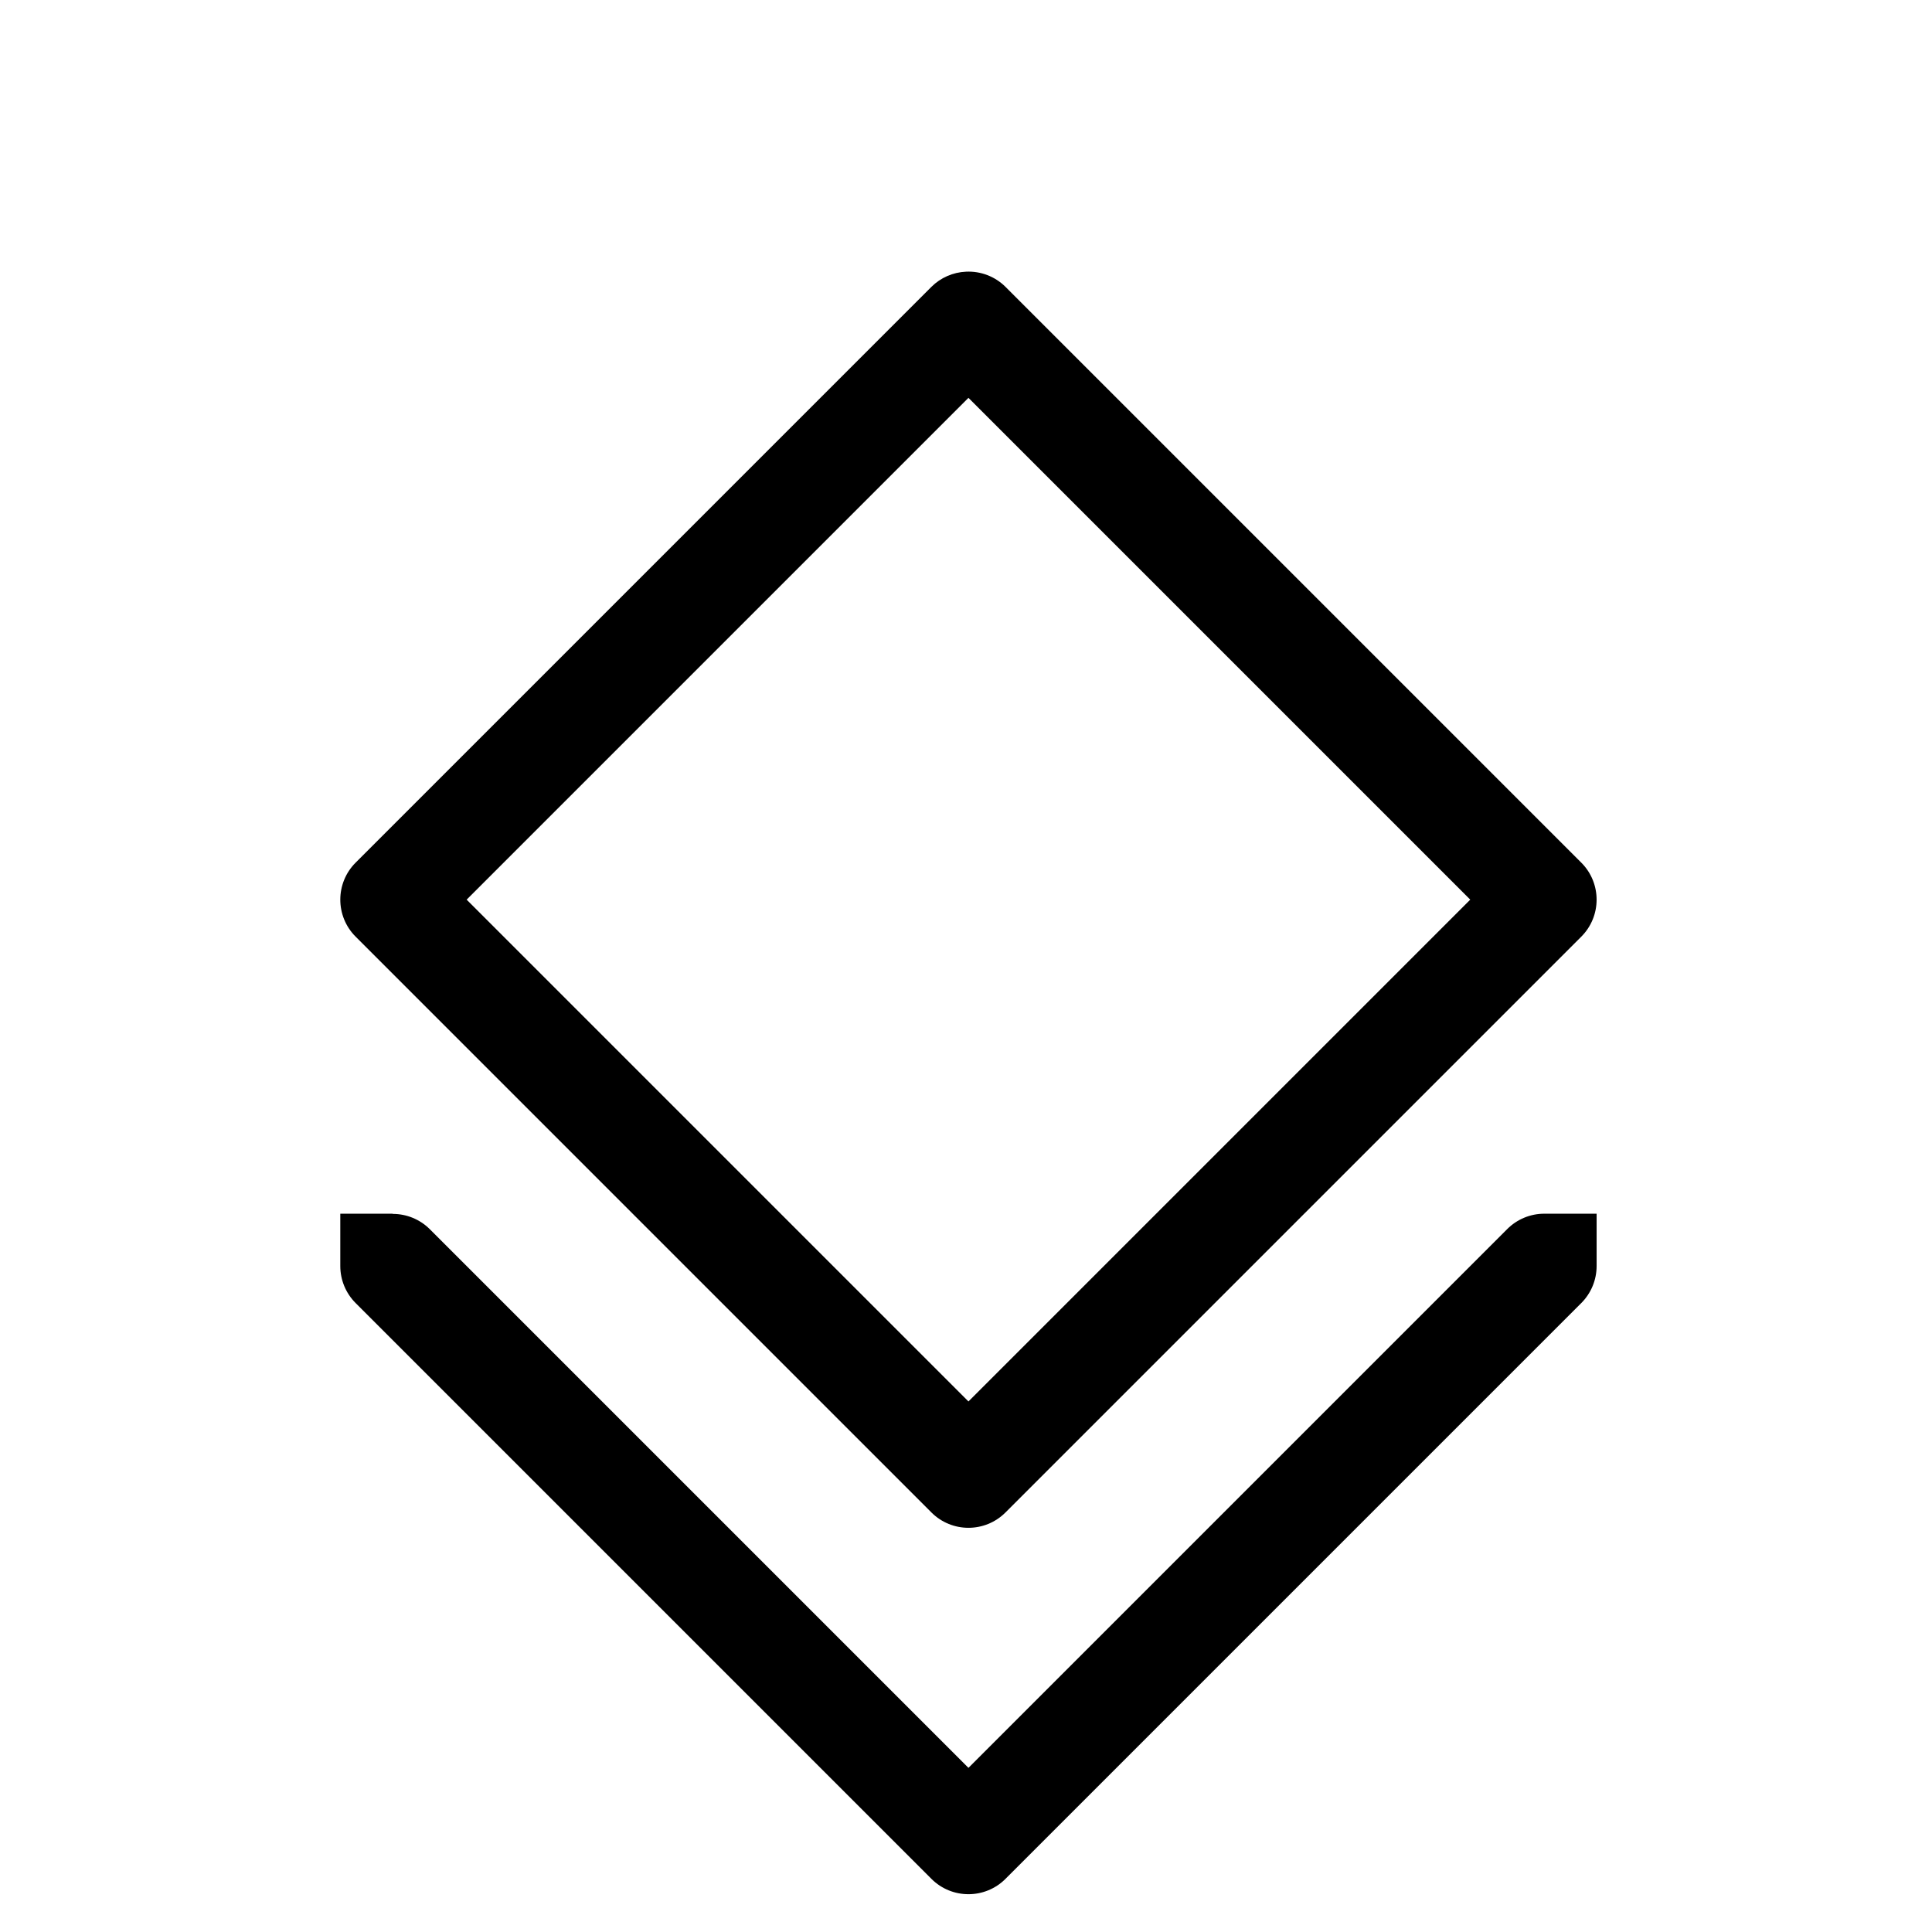
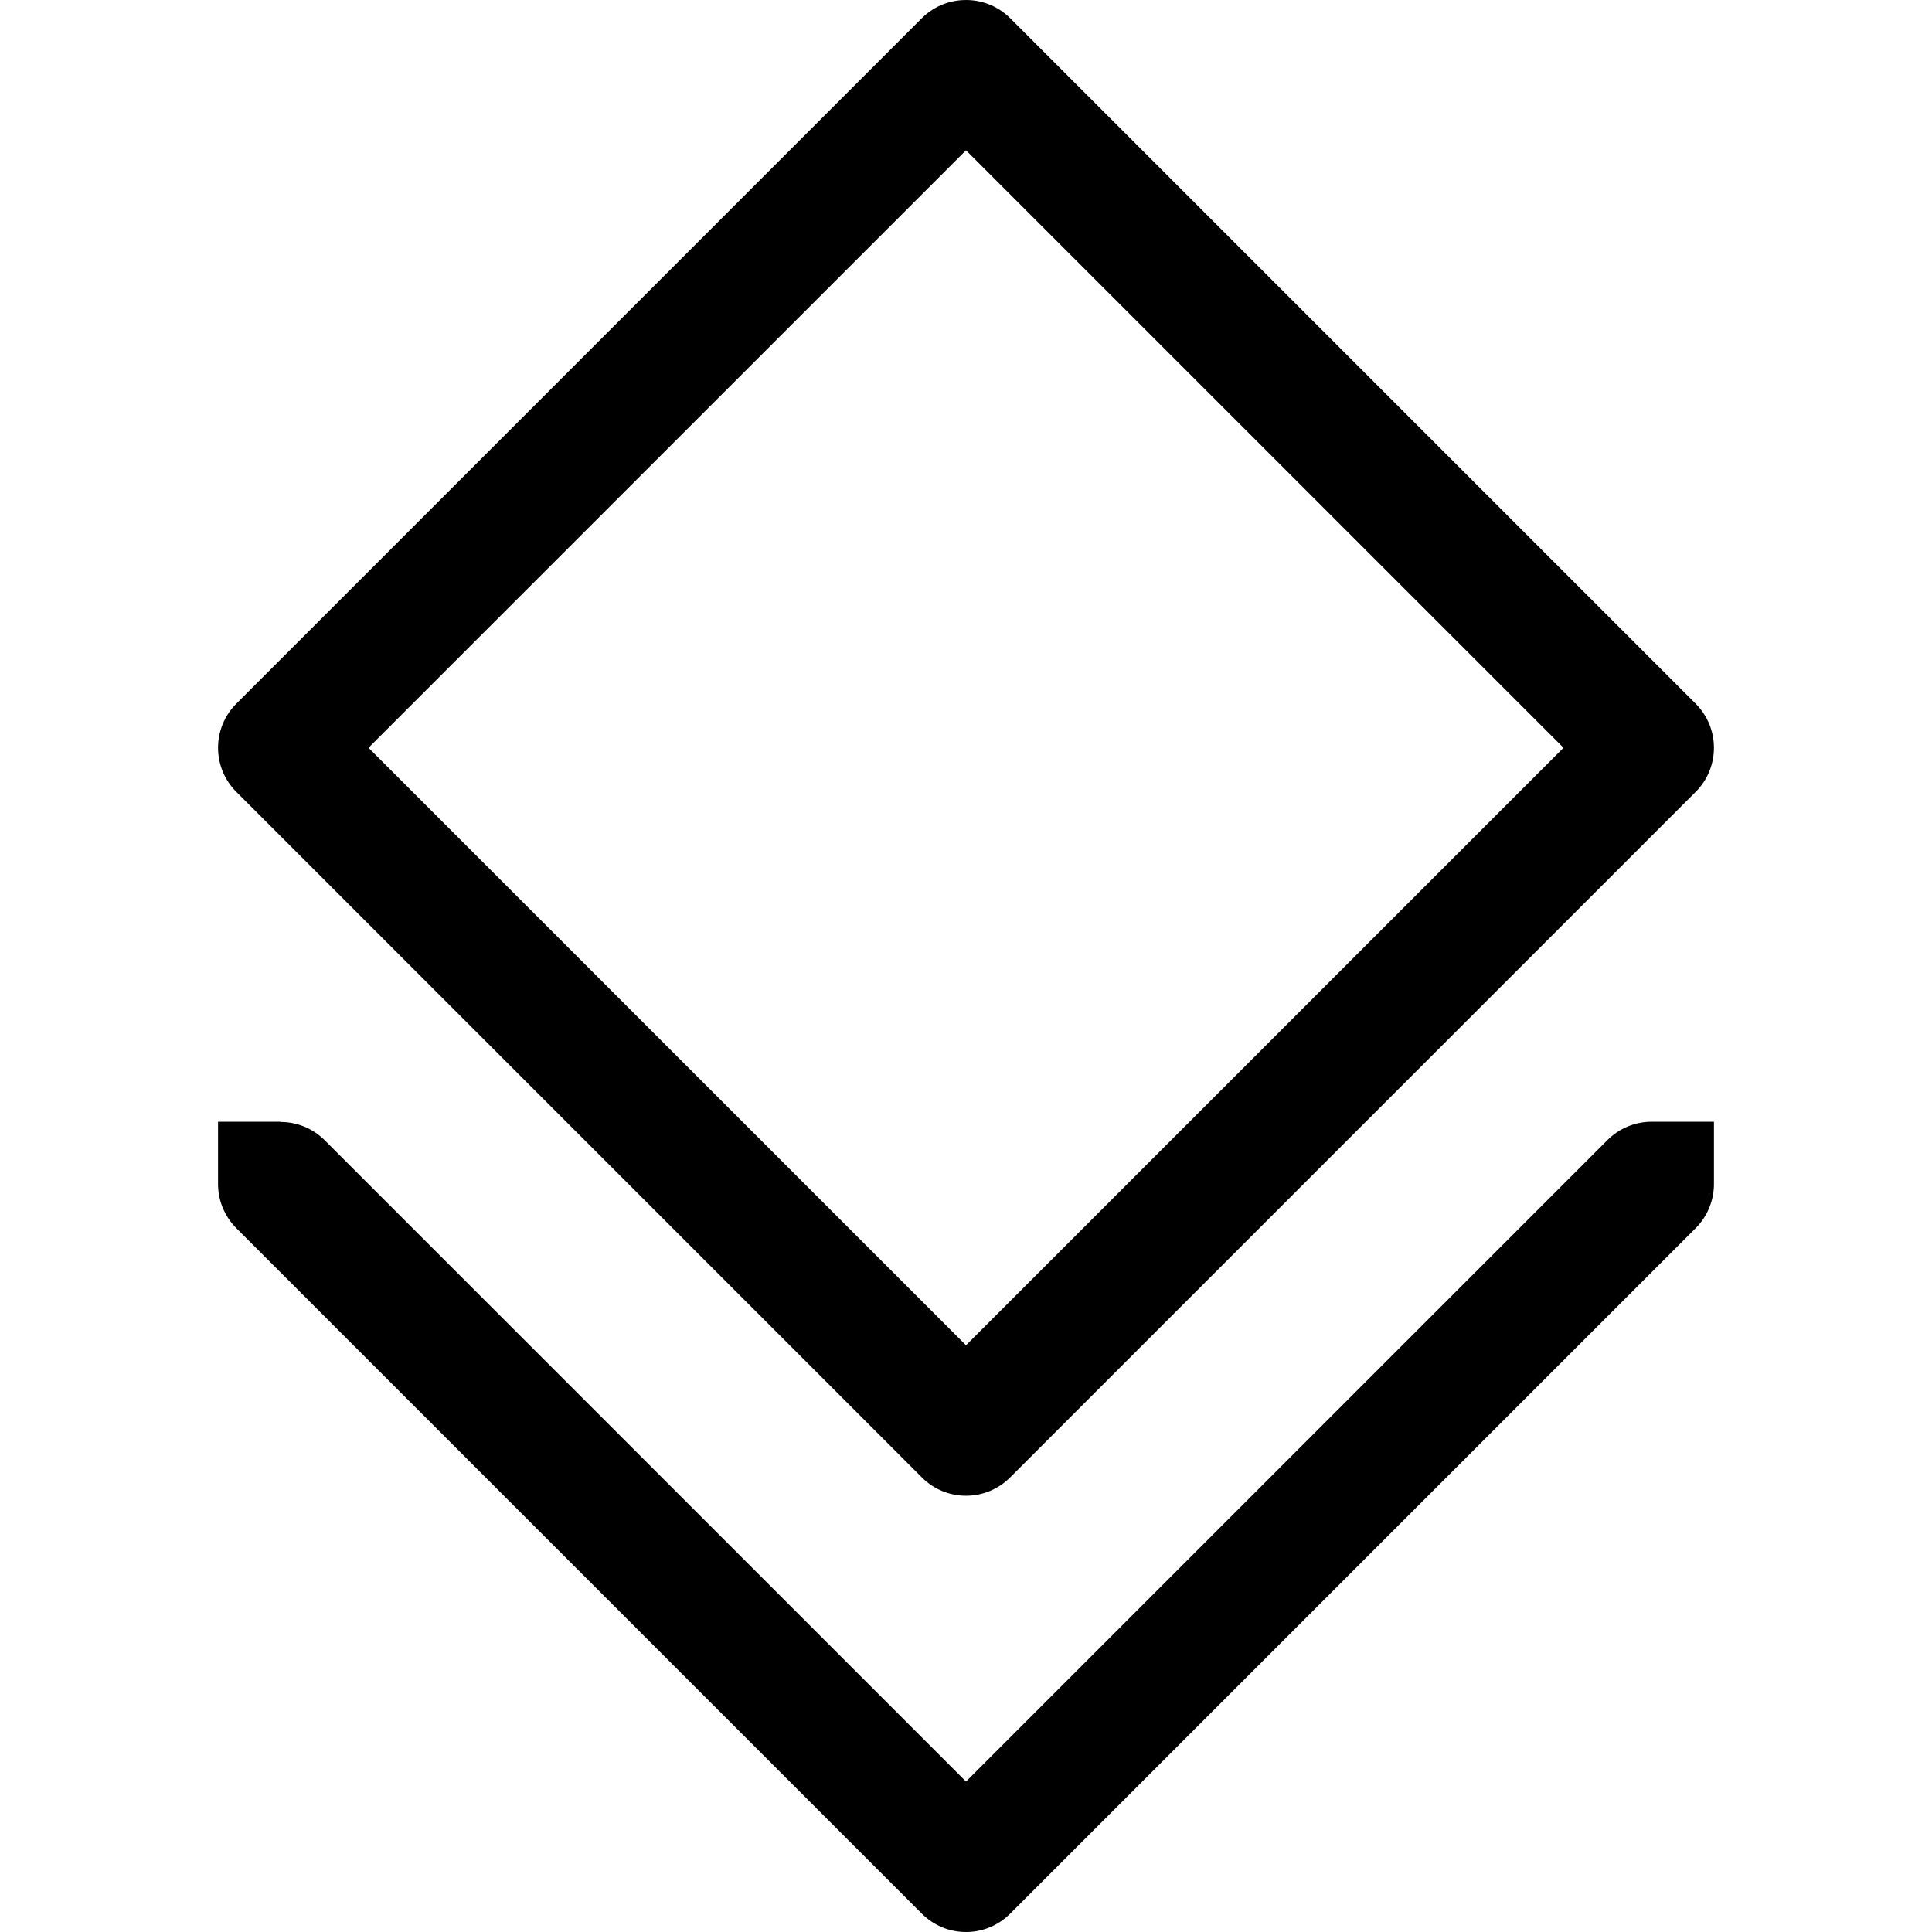
- <svg xmlns="http://www.w3.org/2000/svg" fill="currentColor" version="1.1" viewBox="0 0 256 256" id="svg234">
-   <path d="m 128,36 a 6.937,6.937 0 0 0 -4.579,2.005 L 47.122,114.304 a 6.937,6.937 0 0 0 0,9.808 l 76.299,76.299 a 6.937,6.937 0 0 0 9.808,0 l 76.299,-76.299 a 6.937,6.937 0 0 0 0,-9.808 L 133.229,38.005 A 6.937,6.937 0 0 0 128,36 Z m 0.325,16.717 66.491,66.491 -66.491,66.491 -66.491,-66.491 z M 45.09,160.822 v 6.936 a 6.936,6.936 0 0 0 2.032,4.904 l 76.299,76.299 a 6.937,6.937 0 0 0 9.808,0 l 76.299,-76.299 a 6.936,6.936 0 0 0 2.032,-4.904 6.936,6.936 0 0 0 0,-0.325 v -6.611 h -6.936 a 6.936,6.936 0 0 0 -4.904,2.032 l -71.395,71.395 -71.395,-71.395 a 6.936,6.936 0 0 0 -4.904,-2.005 v -0.027 z" fill="currentColor" />
+ <svg xmlns="http://www.w3.org/2000/svg" width="256" height="256" viewBox="0 0 166.472 215" fill="currentColor">
+   <path d="M82.91.008a6.937 6.937 0 0 0-4.579 2.006L2.032 78.313a6.937 6.937 0 0 0 0 9.807l76.3 76.3a6.937 6.937 0 0 0 9.807 0l76.3-76.3a6.937 6.937 0 0 0 0-9.807l-76.3-76.3A6.937 6.937 0 0 0 82.91.009Zm.325 16.718 66.492 66.491-66.492 66.491-66.49-66.491ZM0 124.83v6.936a6.936 6.936 0 0 0 2.032 4.904l76.3 76.3a6.937 6.937 0 0 0 9.807 0l76.3-76.3a6.936 6.936 0 0 0 2.031-4.904 6.936 6.936 0 0 0 0-.325v-6.61h-6.936a6.936 6.936 0 0 0-4.904 2.031l-71.395 71.395-71.394-71.395a6.936 6.936 0 0 0-4.905-2.005v-.027z" />
</svg>
